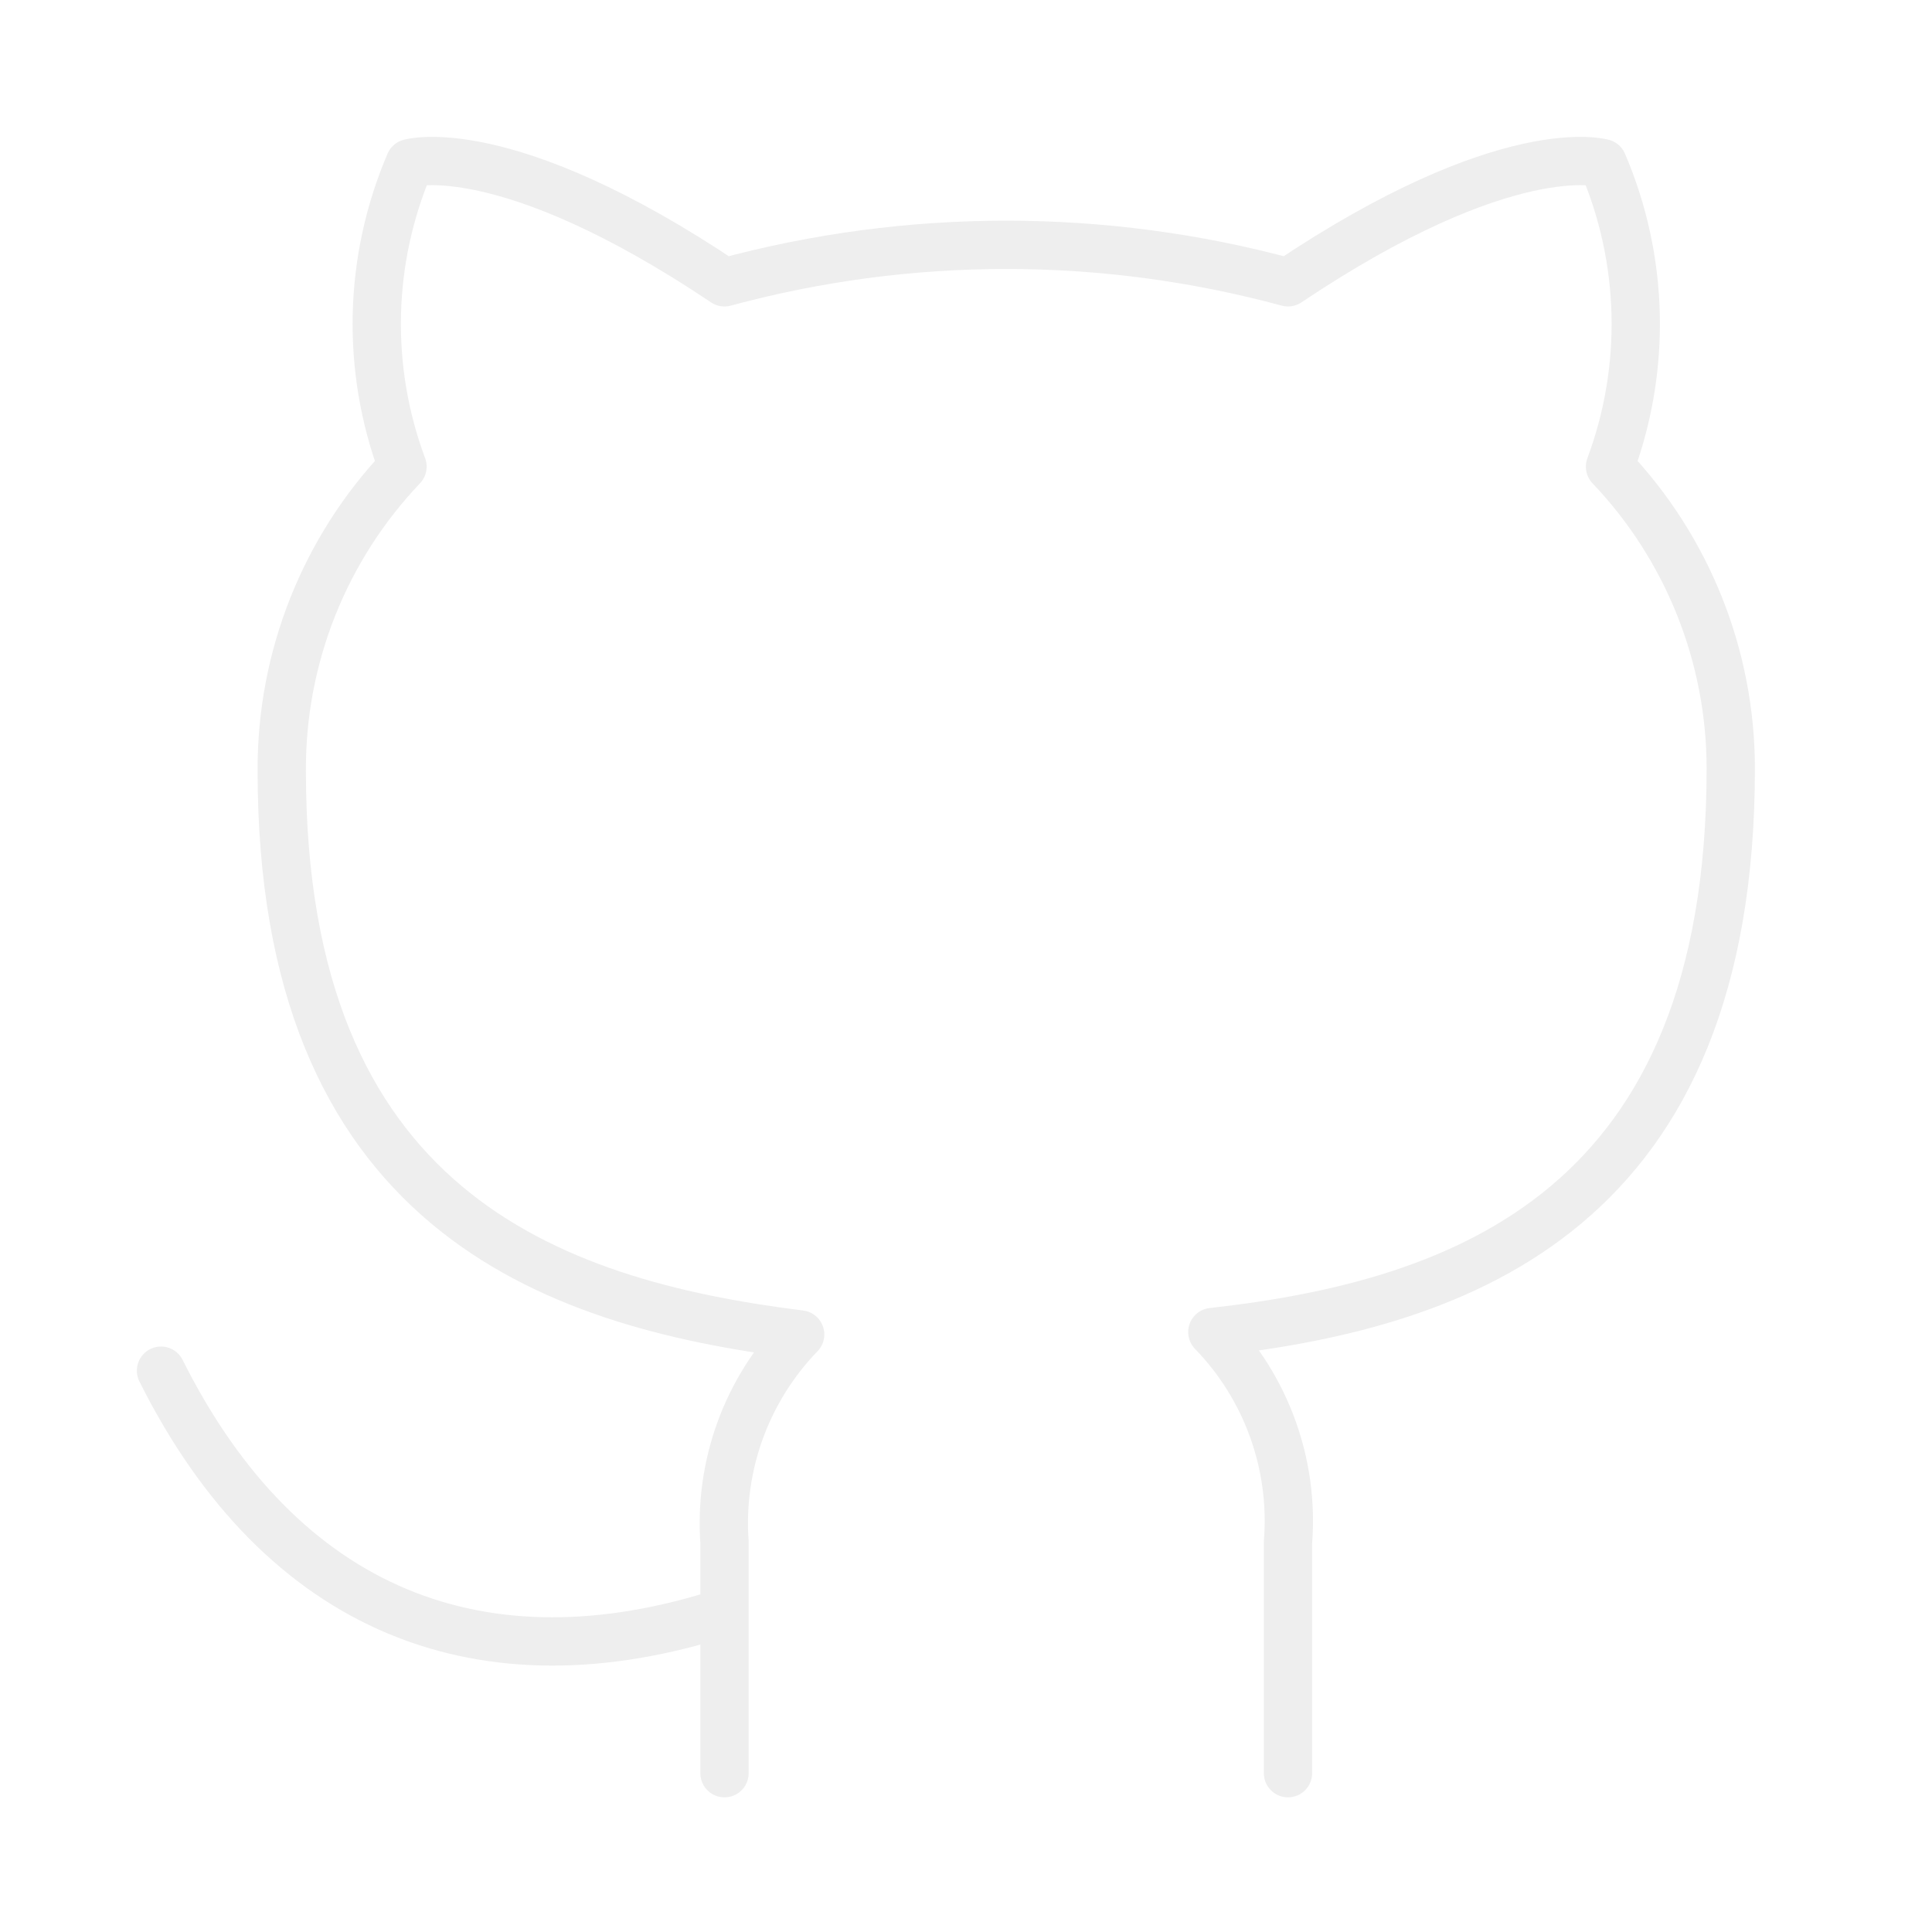
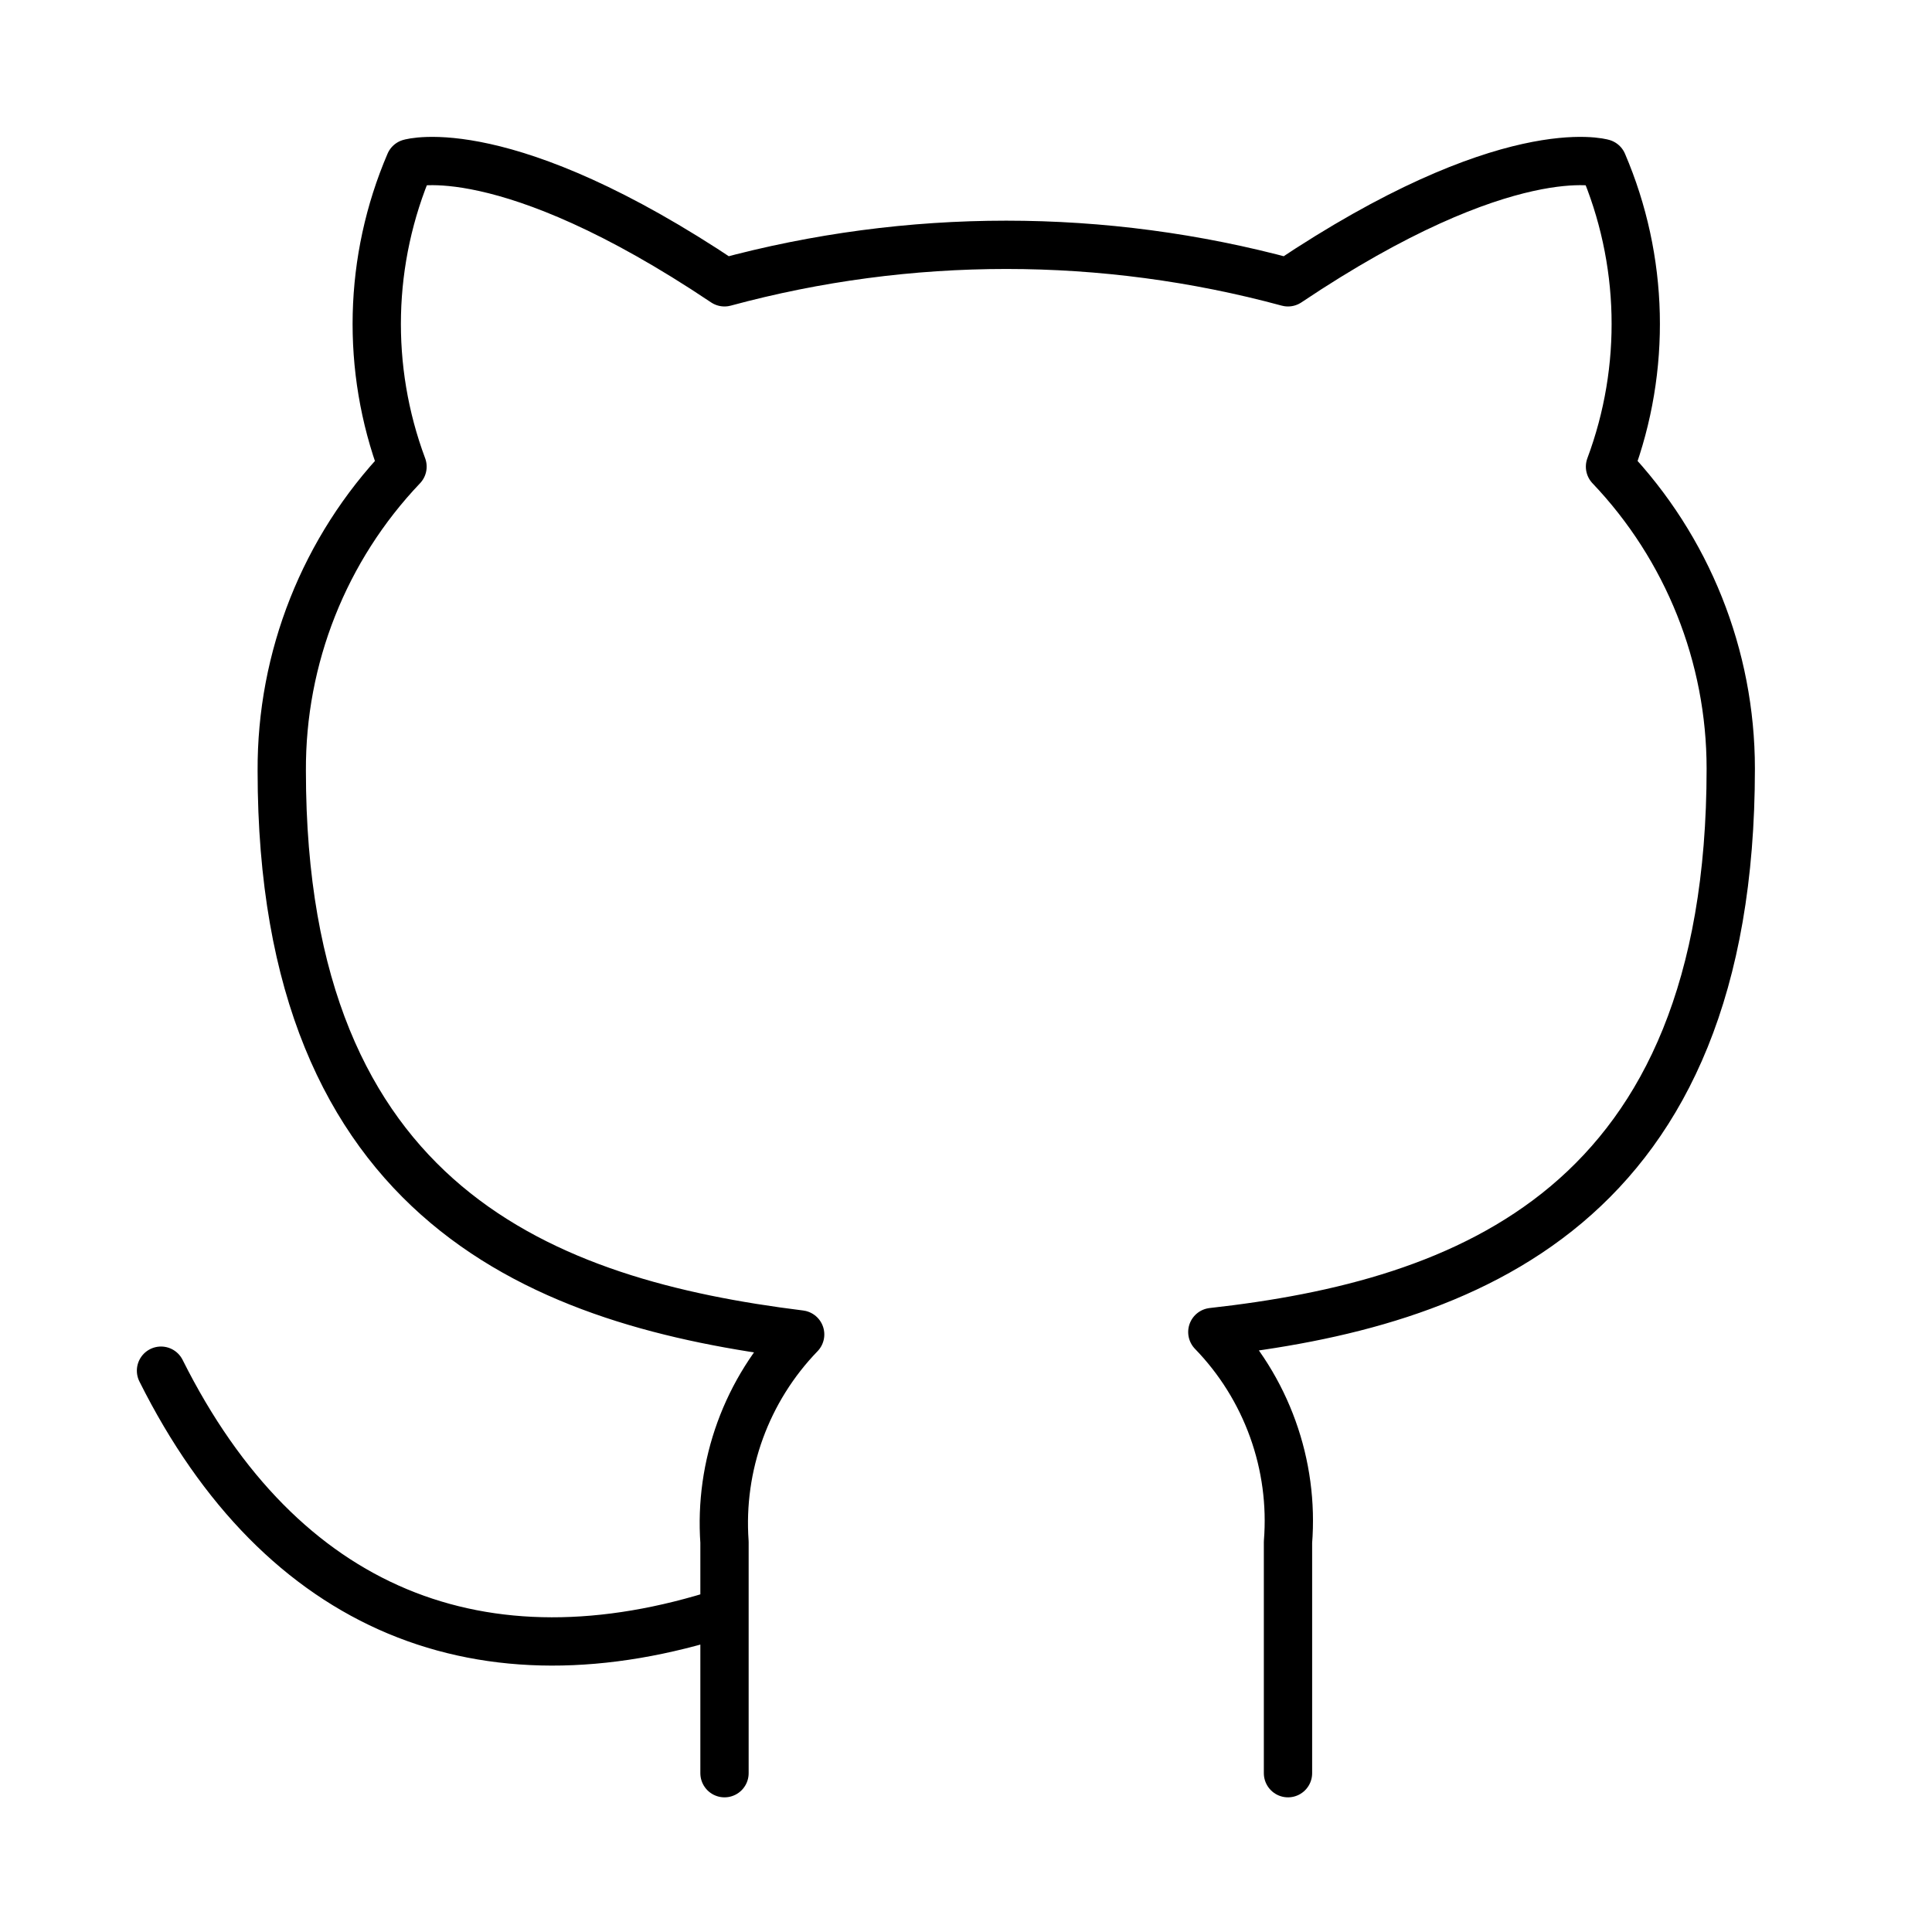
<svg xmlns="http://www.w3.org/2000/svg" width="80" height="80" viewBox="0 0 80 80" fill="none">
-   <path d="M53.333 73.424V63.857C53.459 62.267 53.244 60.669 52.703 59.169C52.163 57.669 51.31 56.301 50.2 55.157C60.667 53.99 71.667 50.023 71.667 31.823C71.666 27.169 69.876 22.694 66.667 19.323C68.186 15.252 68.079 10.751 66.367 6.757C66.367 6.757 62.433 5.59 53.333 11.69C45.693 9.62 37.64 9.62 30 11.69C20.9 5.59 16.967 6.757 16.967 6.757C15.255 10.751 15.147 15.252 16.667 19.323C13.434 22.719 11.642 27.235 11.667 31.924C11.667 49.99 22.667 53.957 33.133 55.257C32.037 56.39 31.191 57.742 30.651 59.223C30.111 60.705 29.889 62.284 30 63.857V73.424M30 66.757C20 70 11.667 66.757 6.667 56.757" stroke="#EEEEEE" stroke-width="2" stroke-linecap="round" stroke-linejoin="round" />
+   <path d="M53.333 73.424V63.857C53.459 62.267 53.244 60.669 52.703 59.169C52.163 57.669 51.31 56.301 50.2 55.157C60.667 53.99 71.667 50.023 71.667 31.823C71.666 27.169 69.876 22.694 66.667 19.323C68.186 15.252 68.079 10.751 66.367 6.757C66.367 6.757 62.433 5.59 53.333 11.69C45.693 9.62 37.64 9.62 30 11.69C20.9 5.59 16.967 6.757 16.967 6.757C15.255 10.751 15.147 15.252 16.667 19.323C13.434 22.719 11.642 27.235 11.667 31.924C11.667 49.99 22.667 53.957 33.133 55.257C32.037 56.39 31.191 57.742 30.651 59.223C30.111 60.705 29.889 62.284 30 63.857V73.424M30 66.757C20 70 11.667 66.757 6.667 56.757" stroke="currentColor" stroke-width="2" stroke-linecap="round" stroke-linejoin="round" />
</svg>
